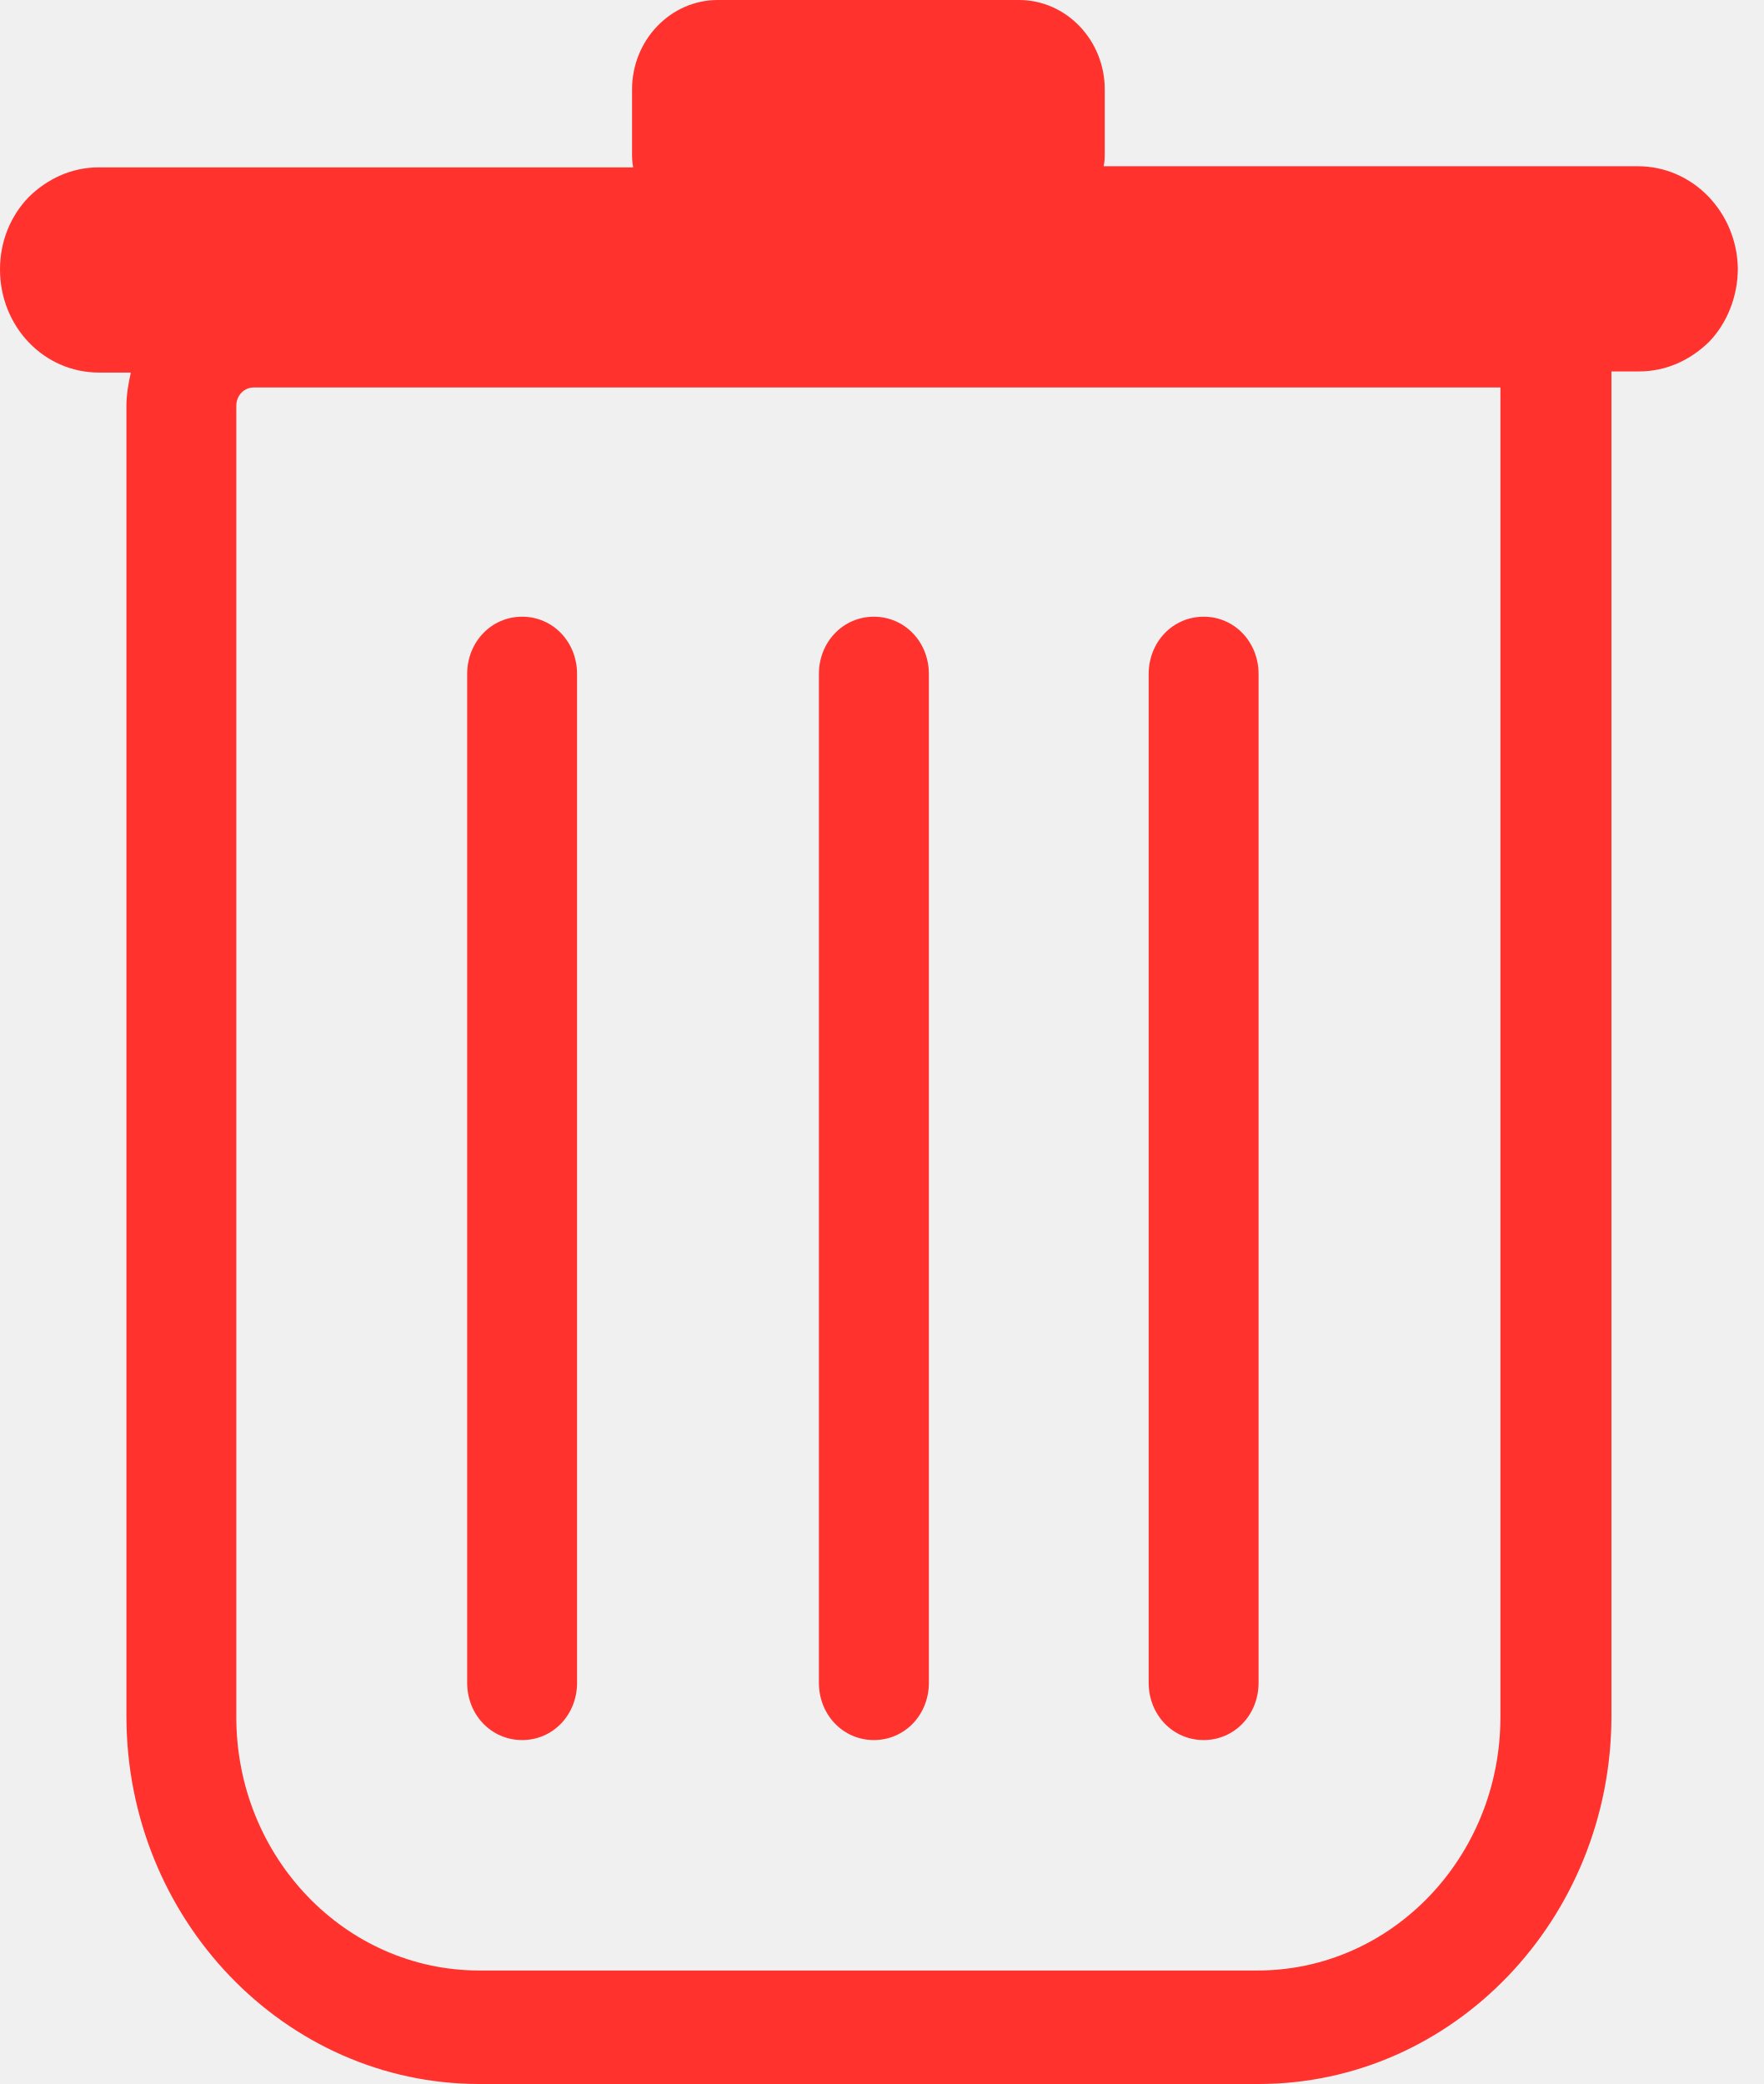
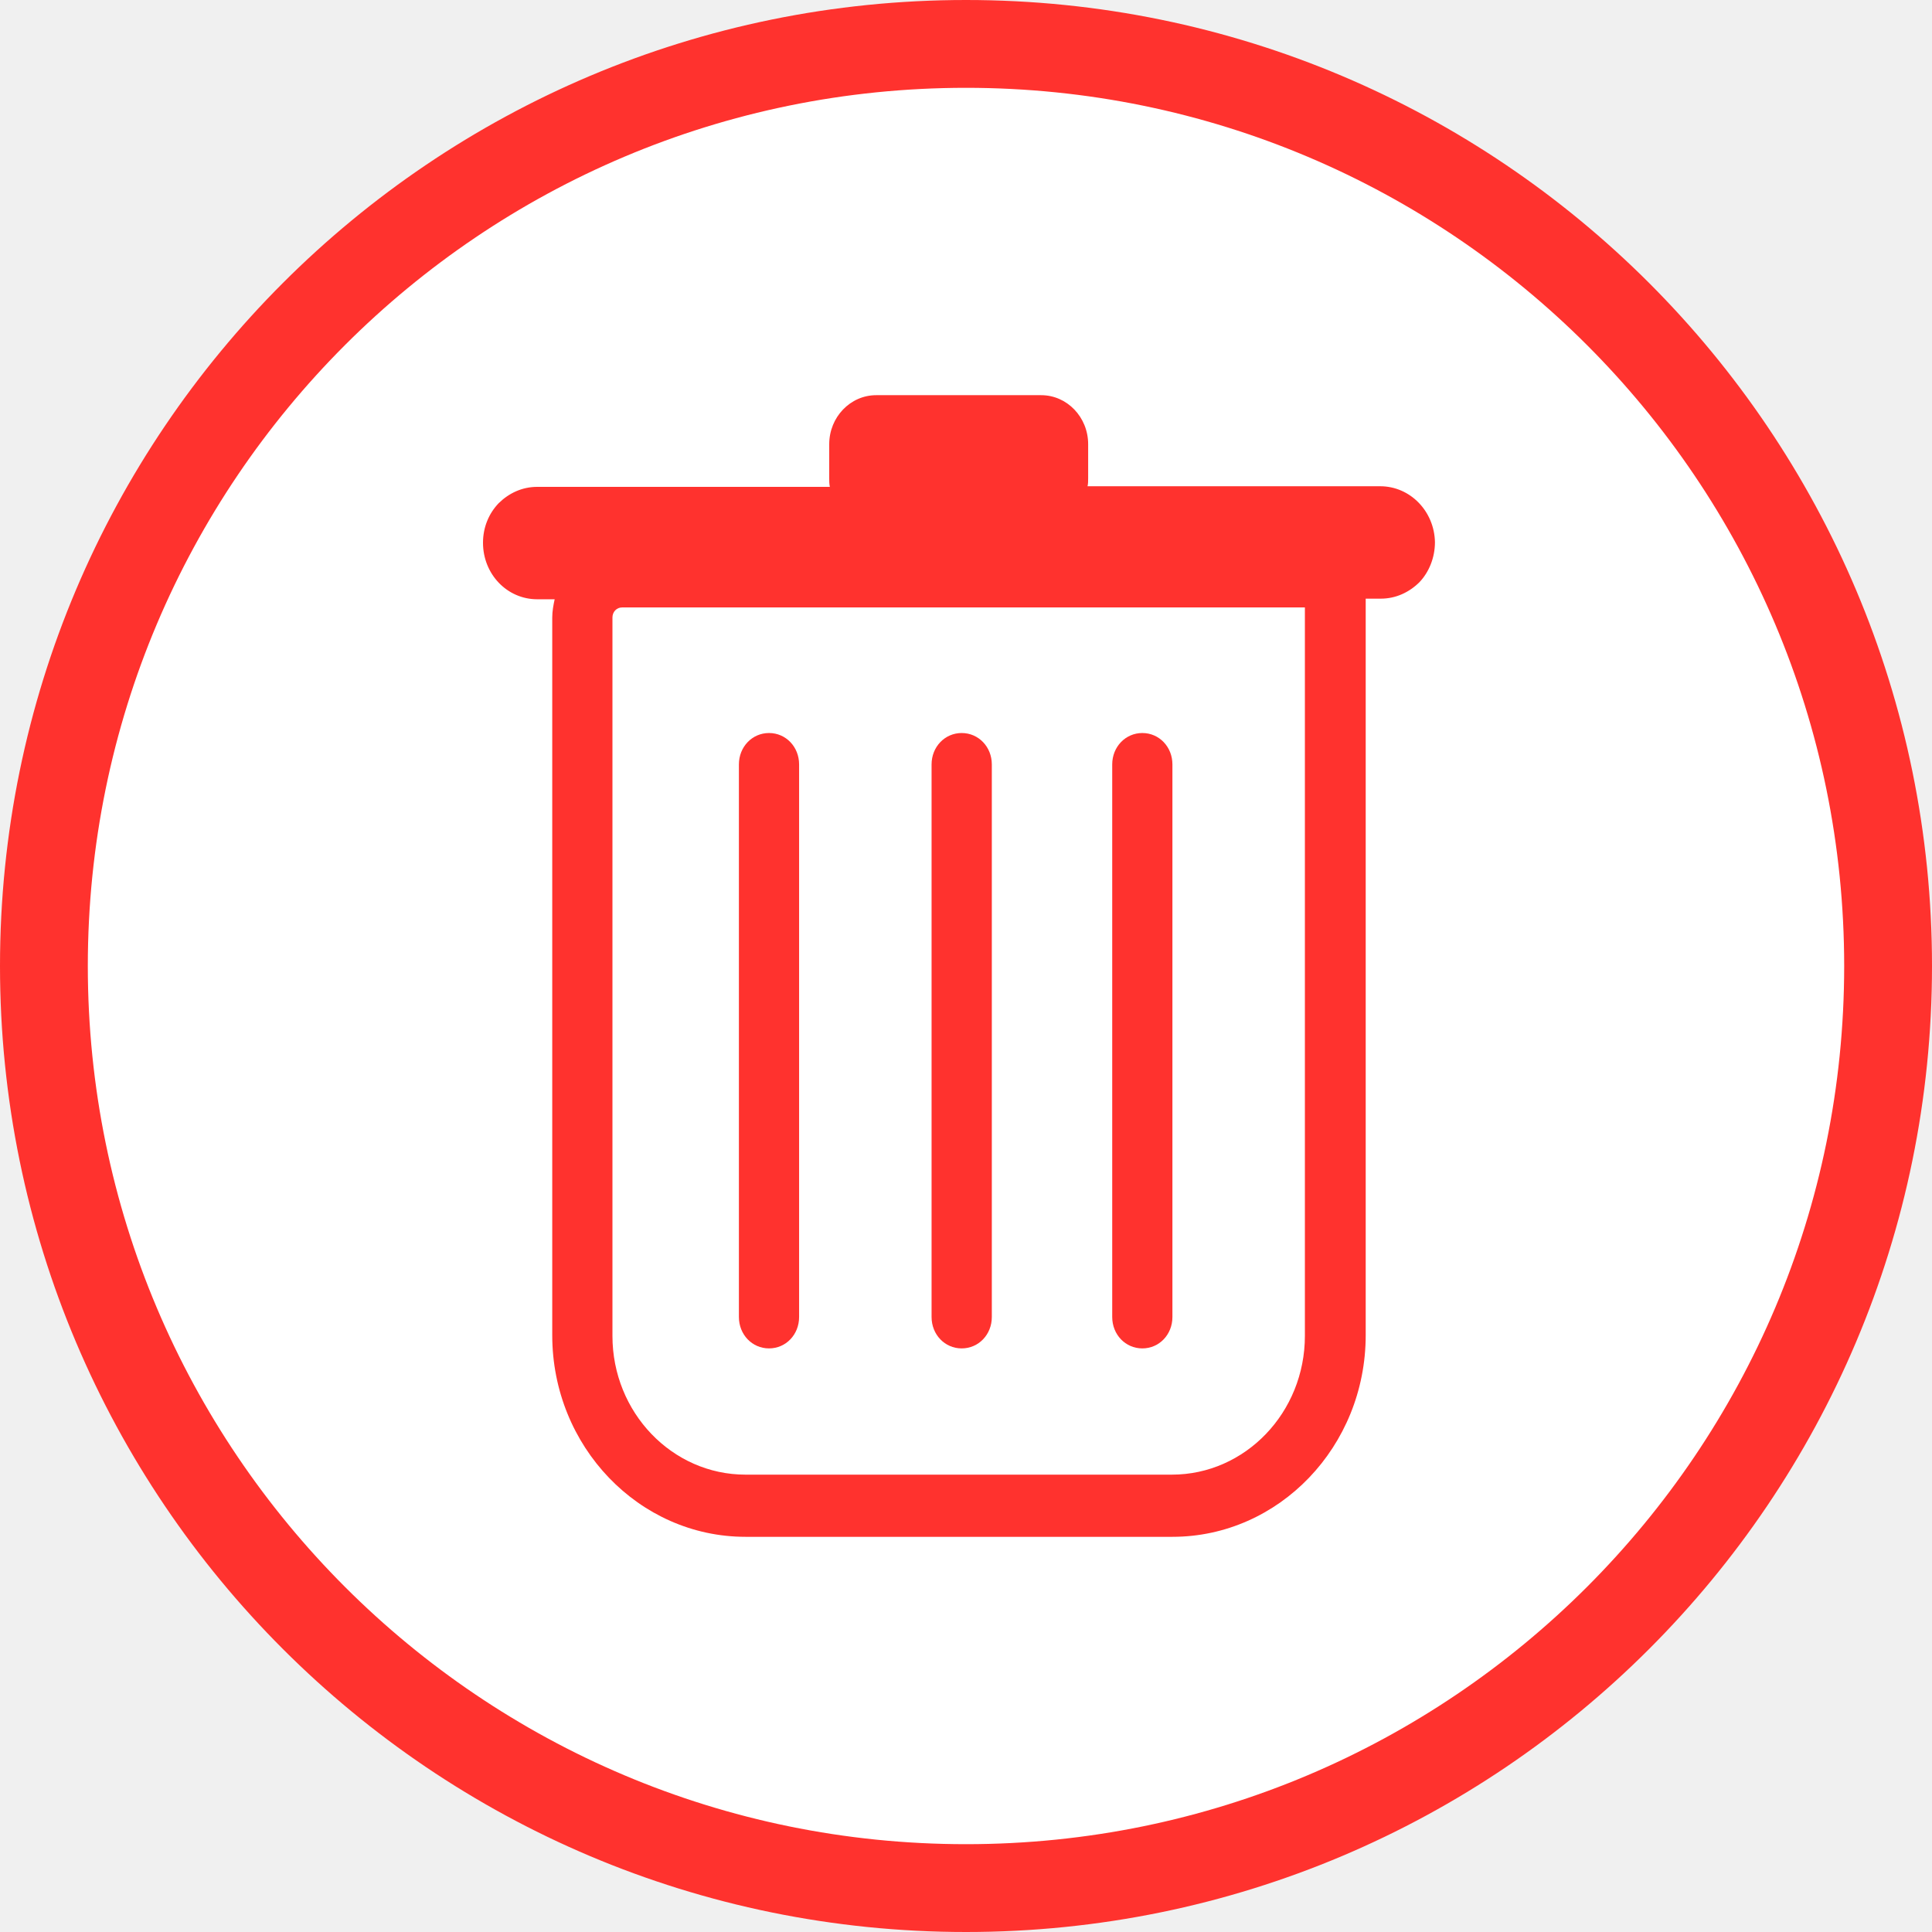
- <svg xmlns="http://www.w3.org/2000/svg" width="22" height="26" viewBox="0 0 22 26" fill="none">
-   <path d="M6.514 21.709C6.898 21.709 7.199 21.395 7.199 20.994V8.409C7.199 8.009 6.898 7.694 6.514 7.694C6.13 7.694 5.828 8.009 5.828 8.409V20.994C5.828 21.395 6.13 21.709 6.514 21.709Z" fill="#FF322E" />
-   <path d="M10.902 21.709C11.286 21.709 11.588 21.395 11.588 20.994V8.409C11.588 8.009 11.286 7.694 10.902 7.694C10.518 7.694 10.216 8.009 10.216 8.409V20.994C10.216 21.395 10.518 21.709 10.902 21.709Z" fill="#FF322E" />
-   <path d="M15.016 21.709C15.4 21.709 15.701 21.395 15.701 20.994V8.409C15.701 8.009 15.4 7.694 15.016 7.694C14.632 7.694 14.33 8.009 14.33 8.409V20.994C14.33 21.395 14.632 21.709 15.016 21.709Z" fill="#FF322E" />
-   <path d="M20.433 2.074H13.768C13.782 2.017 13.782 1.959 13.782 1.888V1.116C13.782 0.501 13.302 0 12.712 0H8.955C8.365 0 7.885 0.501 7.885 1.116V1.902C7.885 1.959 7.885 2.017 7.899 2.088H1.234C0.891 2.088 0.59 2.231 0.357 2.46C0.137 2.689 0 3.003 0 3.361C0 4.076 0.549 4.648 1.234 4.648H1.632C1.604 4.777 1.577 4.92 1.577 5.063V21.409C1.577 23.941 3.552 26 5.979 26H15.701C18.129 26 20.103 23.941 20.103 21.409V4.677C20.103 4.662 20.103 4.648 20.103 4.634H20.446C20.789 4.634 21.091 4.491 21.324 4.262C21.543 4.033 21.68 3.704 21.68 3.347C21.667 2.646 21.118 2.074 20.433 2.074ZM18.718 21.424C18.718 23.168 17.361 24.584 15.688 24.584H5.979C4.306 24.584 2.948 23.168 2.948 21.424V5.063C2.948 4.934 3.044 4.834 3.168 4.834H18.718V21.424Z" fill="#FF322E" />
+ <svg xmlns="http://www.w3.org/2000/svg" width="44" height="44" viewBox="0 0 44 44" fill="none">
+   <circle cx="22" cy="22" r="21" fill="white" stroke="#FF322E" stroke-width="2" />
+   <path d="M17.514 30.709C17.898 30.709 18.199 30.395 18.199 29.994V17.409C18.199 17.009 17.898 16.694 17.514 16.694C17.13 16.694 16.828 17.009 16.828 17.409V29.994C16.828 30.395 17.13 30.709 17.514 30.709Z" fill="#FF322E" />
+   <path d="M21.902 30.709C22.286 30.709 22.588 30.395 22.588 29.994V17.409C22.588 17.009 22.286 16.694 21.902 16.694C21.518 16.694 21.216 17.009 21.216 17.409V29.994C21.216 30.395 21.518 30.709 21.902 30.709Z" fill="#FF322E" />
+   <path d="M26.016 30.709C26.4 30.709 26.701 30.395 26.701 29.994V17.409C26.701 17.009 26.4 16.694 26.016 16.694C25.632 16.694 25.33 17.009 25.33 17.409V29.994C25.33 30.395 25.632 30.709 26.016 30.709Z" fill="#FF322E" />
+   <path d="M31.433 11.074H24.768C24.782 11.017 24.782 10.959 24.782 10.888V10.116C24.782 9.501 24.302 9 23.712 9H19.955C19.365 9 18.885 9.501 18.885 10.116V10.902C18.885 10.959 18.885 11.017 18.899 11.088H12.234C11.891 11.088 11.59 11.231 11.357 11.46C11.137 11.689 11 12.003 11 12.361C11 13.076 11.549 13.648 12.234 13.648H12.632C12.604 13.777 12.577 13.92 12.577 14.063V30.409C12.577 32.941 14.552 35 16.979 35H26.701C29.129 35 31.103 32.941 31.103 30.409V13.677C31.103 13.662 31.103 13.648 31.103 13.634H31.446C31.789 13.634 32.091 13.491 32.324 13.262C32.543 13.033 32.68 12.704 32.68 12.347C32.667 11.646 32.118 11.074 31.433 11.074ZM29.718 30.424C29.718 32.168 28.361 33.584 26.688 33.584H16.979C15.306 33.584 13.948 32.168 13.948 30.424V14.063C13.948 13.934 14.044 13.834 14.168 13.834H29.718V30.424Z" fill="#FF322E" />
</svg>
